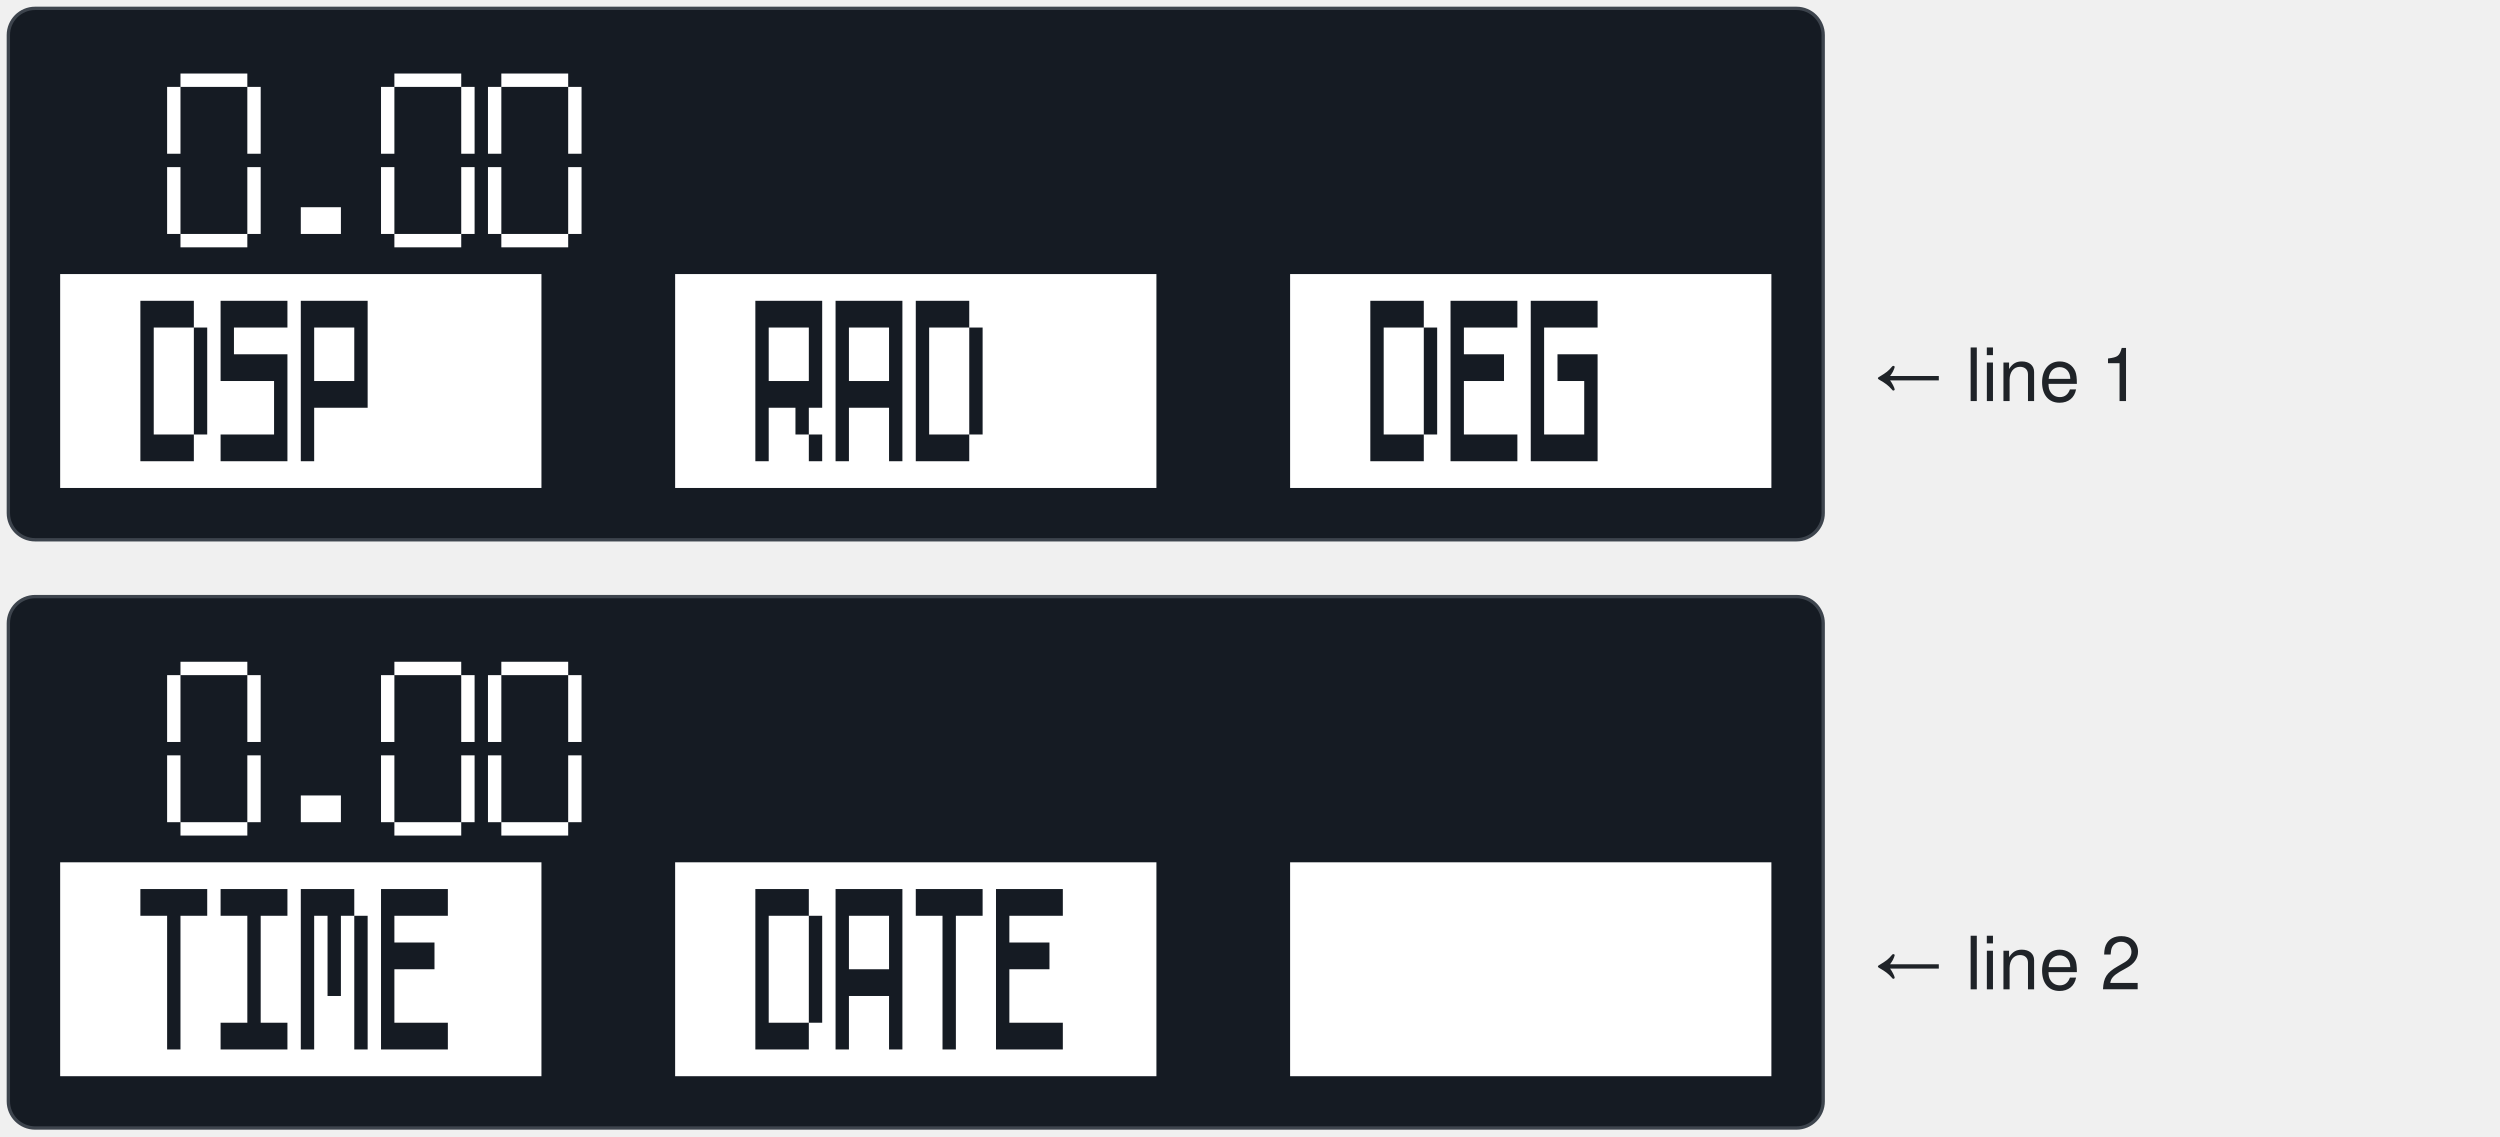
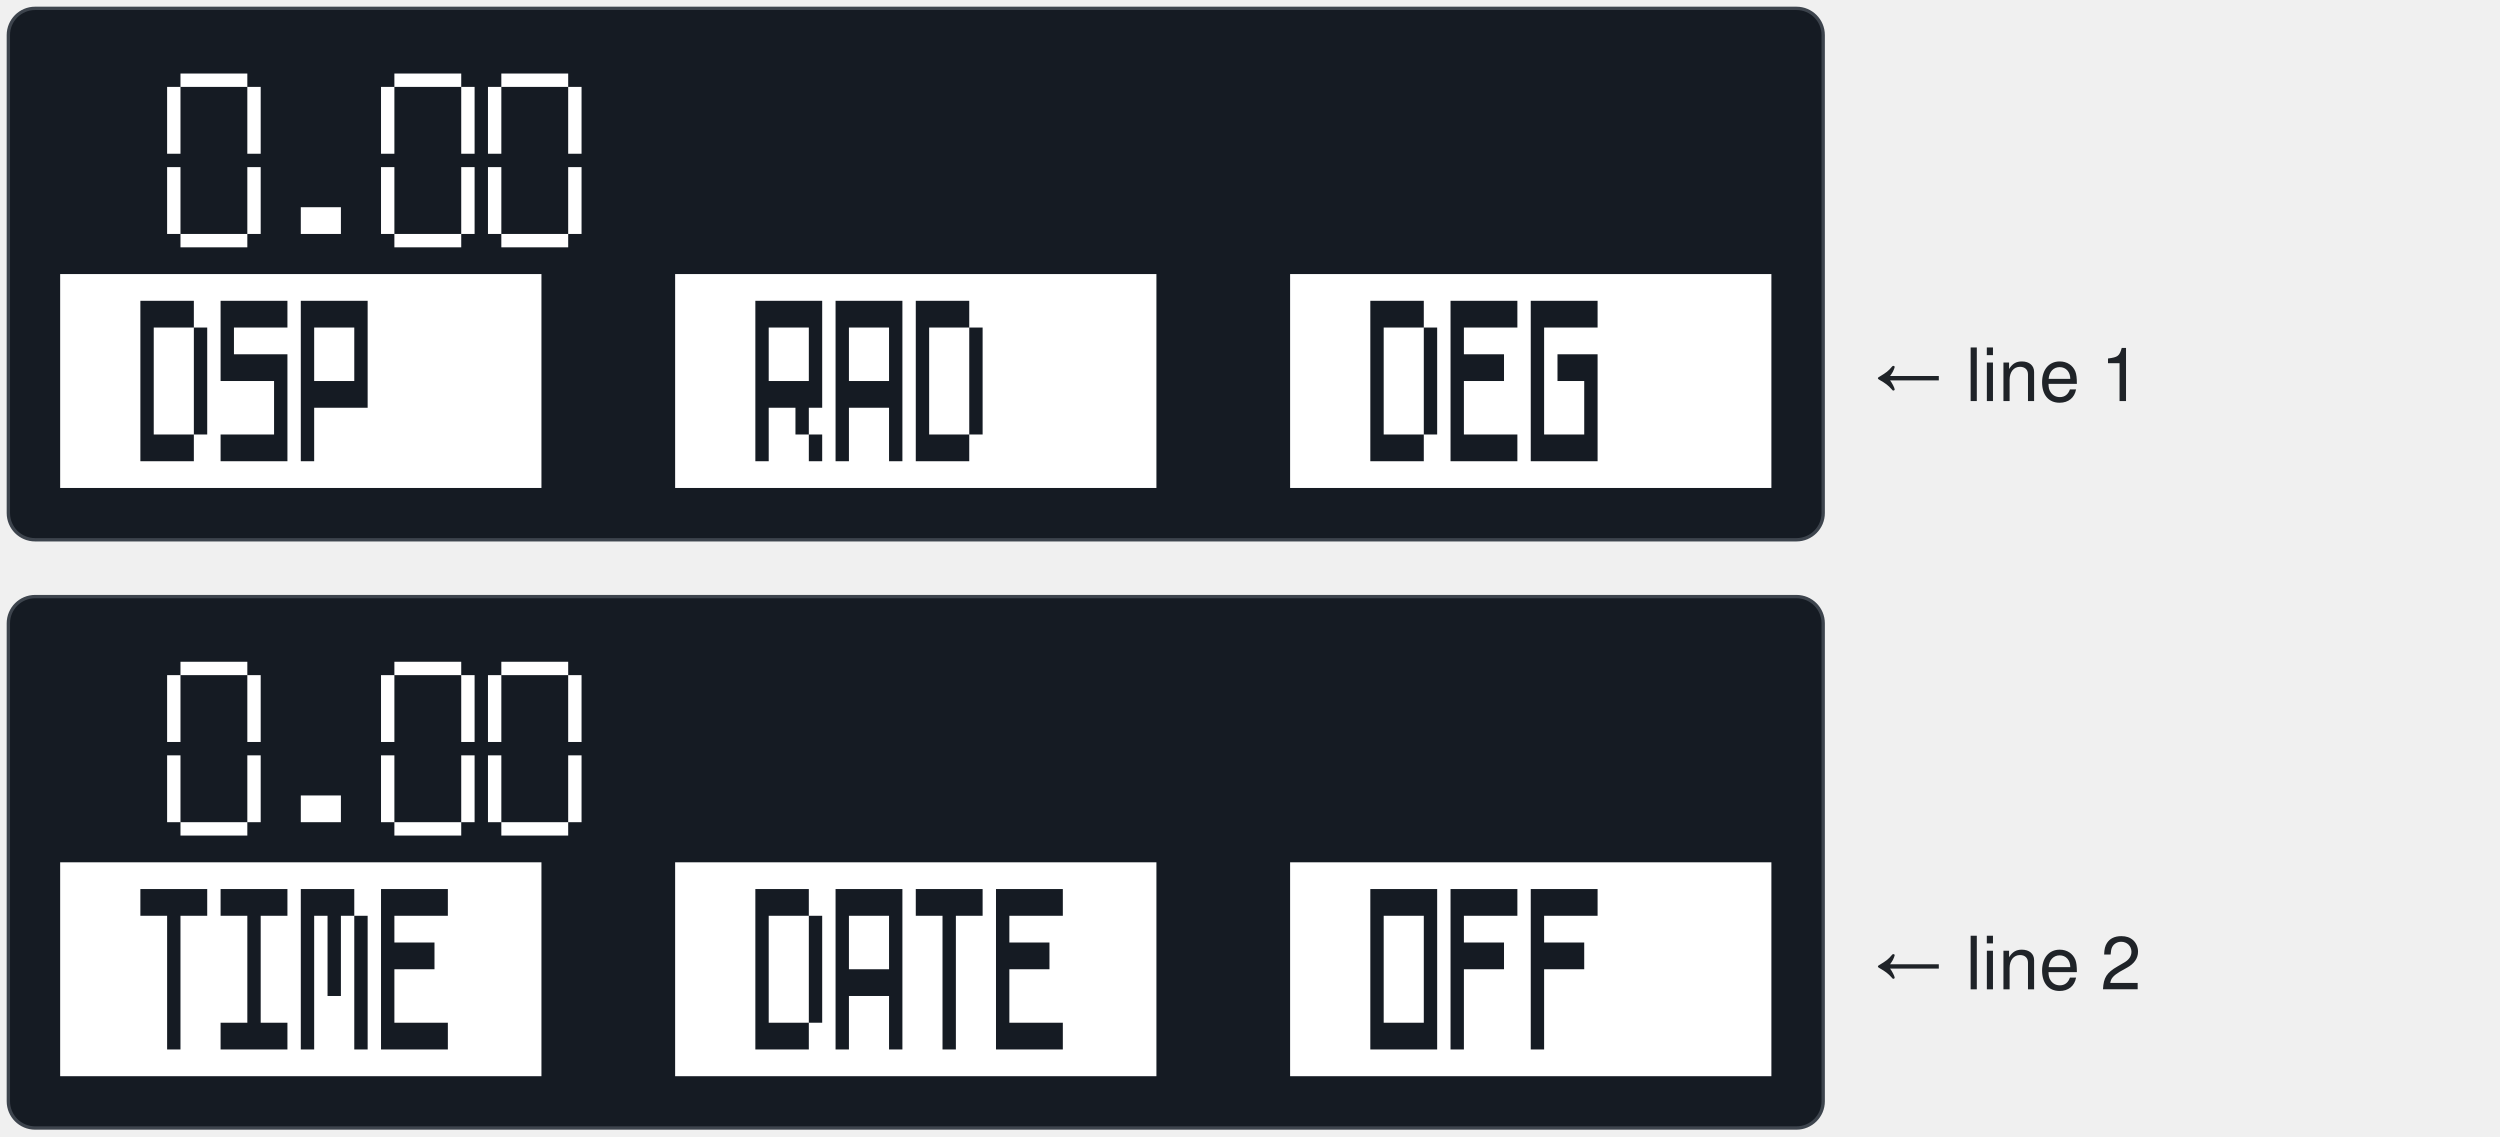
<svg xmlns="http://www.w3.org/2000/svg" viewBox="-2 -2 748 340" width="748" height="340" font-family="Segoe UI, Helvetica, Arial, sans-serif">
  <style>
    .note     { font-size: 22px; fill: #1f2328; }
    .pixel    { fill: #ffffff; }
    .screen   { fill: #151b23; stroke: #3d444d; stroke-width: 1; }
    @media (prefers-color-scheme: dark) {
      .note     { fill: #e6edf3; }
    }
  </style>
  <rect class="screen" x="0.5" y="0.5" width="543" height="159" rx="8" />
  <path class="pixel" transform="translate(16 16) scale(4)" d="M9 1h5v1h-5zM25 1h5v1h-5zM33 1h5v1h-5zM8 2h1v5h-1zM14 2h1v5h-1zM24 2h1v5h-1zM30 2h1v5h-1zM32 2h1v5h-1zM38 2h1v5h-1zM8 8h1v5h-1zM14 8h1v5h-1zM24 8h1v5h-1zM30 8h1v5h-1zM32 8h1v5h-1zM38 8h1v5h-1zM18 11h3v2h-3zM9 13h5v1h-5zM25 13h5v1h-5zM33 13h5v1h-5zM0 16h36v2h-36zM46 16h36v2h-36zM92 16h36v2h-36zM0 18h6v12h-6zM10 18h2v2h-2zM17 18h1v2h-1zM23 18h13v8h-13zM46 18h6v12h-6zM57 18h1v8h-1zM63 18h1v12h-1zM68 18h14v2h-14zM92 18h6v12h-6zM102 18h2v2h-2zM109 18h1v2h-1zM115 18h13v2h-13zM7 20h3v8h-3zM11 20h1v4h-1zM13 20h5v2h-5zM19 20h3v4h-3zM53 20h3v4h-3zM59 20h3v4h-3zM65 20h3v8h-3zM69 20h13v8h-13zM99 20h3v8h-3zM103 20h1v8h-1zM105 20h5v2h-5zM111 20h17v2h-17zM17 22h1v8h-1zM108 22h2v2h-2zM111 22h1v2h-1zM115 22h13v8h-13zM11 24h5v4h-5zM105 24h5v4h-5zM111 24h3v4h-3zM19 26h17v4h-17zM53 26h2v2h-2zM56 26h2v2h-2zM59 26h3v4h-3zM10 28h2v2h-2zM53 28h3v2h-3zM57 28h1v2h-1zM68 28h14v2h-14zM102 28h2v2h-2zM109 28h1v2h-1zM0 30h36v2h-36zM46 30h36v2h-36zM92 30h36v2h-36z" />
  <text class="note" x="558" y="118">← line 1</text>
  <rect class="screen" x="0.5" y="176.5" width="543" height="159" rx="8" />
-   <path class="pixel" transform="translate(16 192) scale(4)" d="M9 1h5v1h-5zM25 1h5v1h-5zM33 1h5v1h-5zM8 2h1v5h-1zM14 2h1v5h-1zM24 2h1v5h-1zM30 2h1v5h-1zM32 2h1v5h-1zM38 2h1v5h-1zM8 8h1v5h-1zM14 8h1v5h-1zM24 8h1v5h-1zM30 8h1v5h-1zM32 8h1v5h-1zM38 8h1v5h-1zM18 11h3v2h-3zM9 13h5v1h-5zM25 13h5v1h-5zM33 13h5v1h-5zM0 16h36v2h-36zM46 16h36v2h-36zM92 16h36v16h-36zM0 18h6v2h-6zM11 18h1v2h-1zM17 18h1v2h-1zM22 18h2v2h-2zM29 18h7v2h-7zM46 18h6v12h-6zM56 18h2v2h-2zM63 18h1v2h-1zM69 18h1v2h-1zM75 18h7v2h-7zM0 20h8v10h-8zM9 20h5v8h-5zM15 20h3v8h-3zM19 20h1v6h-1zM21 20h1v6h-1zM23 20h1v10h-1zM25 20h11v2h-11zM53 20h3v8h-3zM57 20h1v8h-1zM59 20h3v4h-3zM63 20h3v10h-3zM67 20h3v10h-3zM71 20h11v2h-11zM28 22h8v2h-8zM74 22h8v2h-8zM25 24h11v4h-11zM71 24h11v4h-11zM19 26h3v4h-3zM59 26h3v4h-3zM9 28h3v2h-3zM17 28h1v2h-1zM29 28h7v2h-7zM56 28h2v2h-2zM75 28h7v2h-7zM0 30h36v2h-36zM46 30h36v2h-36z" />
+   <path class="pixel" transform="translate(16 192) scale(4)" d="M9 1h5v1h-5zM25 1h5v1h-5zM33 1h5v1h-5zM8 2h1v5h-1zM14 2h1v5h-1zM24 2h1v5h-1zM30 2h1v5h-1zM32 2h1v5h-1zM38 2h1v5h-1zM8 8h1v5h-1zM14 8h1v5h-1zM24 8h1v5h-1zM30 8h1v5h-1zM32 8h1v5h-1zM38 8h1v5h-1zM18 11h3v2h-3zM9 13h5v1h-5zM25 13h5v1h-5zM33 13h5v1h-5zM0 16h36v2h-36zM46 16h36v2h-36zM92 16h36v2h-36zM0 18h6v2h-6zM11 18h1v2h-1zM17 18h1v2h-1zM22 18h2v2h-2zM29 18h7v2h-7zM46 18h6v12h-6zM56 18h2v2h-2zM63 18h1v2h-1zM69 18h1v2h-1zM75 18h7v2h-7zM92 18h6v12h-6zM103 18h1v12h-1zM109 18h1v2h-1zM115 18h13v2h-13zM0 20h8v10h-8zM9 20h5v8h-5zM15 20h3v8h-3zM19 20h1v6h-1zM21 20h1v6h-1zM23 20h1v10h-1zM25 20h11v2h-11zM53 20h3v8h-3zM57 20h1v8h-1zM59 20h3v4h-3zM63 20h3v10h-3zM67 20h3v10h-3zM71 20h11v2h-11zM99 20h3v8h-3zM105 20h5v2h-5zM111 20h17v2h-17zM28 22h8v2h-8zM74 22h8v2h-8zM108 22h2v2h-2zM114 22h14v2h-14zM25 24h11v4h-11zM71 24h11v4h-11zM105 24h5v6h-5zM111 24h17v6h-17zM19 26h3v4h-3zM59 26h3v4h-3zM9 28h3v2h-3zM17 28h1v2h-1zM29 28h7v2h-7zM56 28h2v2h-2zM75 28h7v2h-7zM0 30h36v2h-36zM46 30h36v2h-36zM92 30h36v2h-36z" />
  <text class="note" x="558" y="294">← line 2</text>
</svg>
